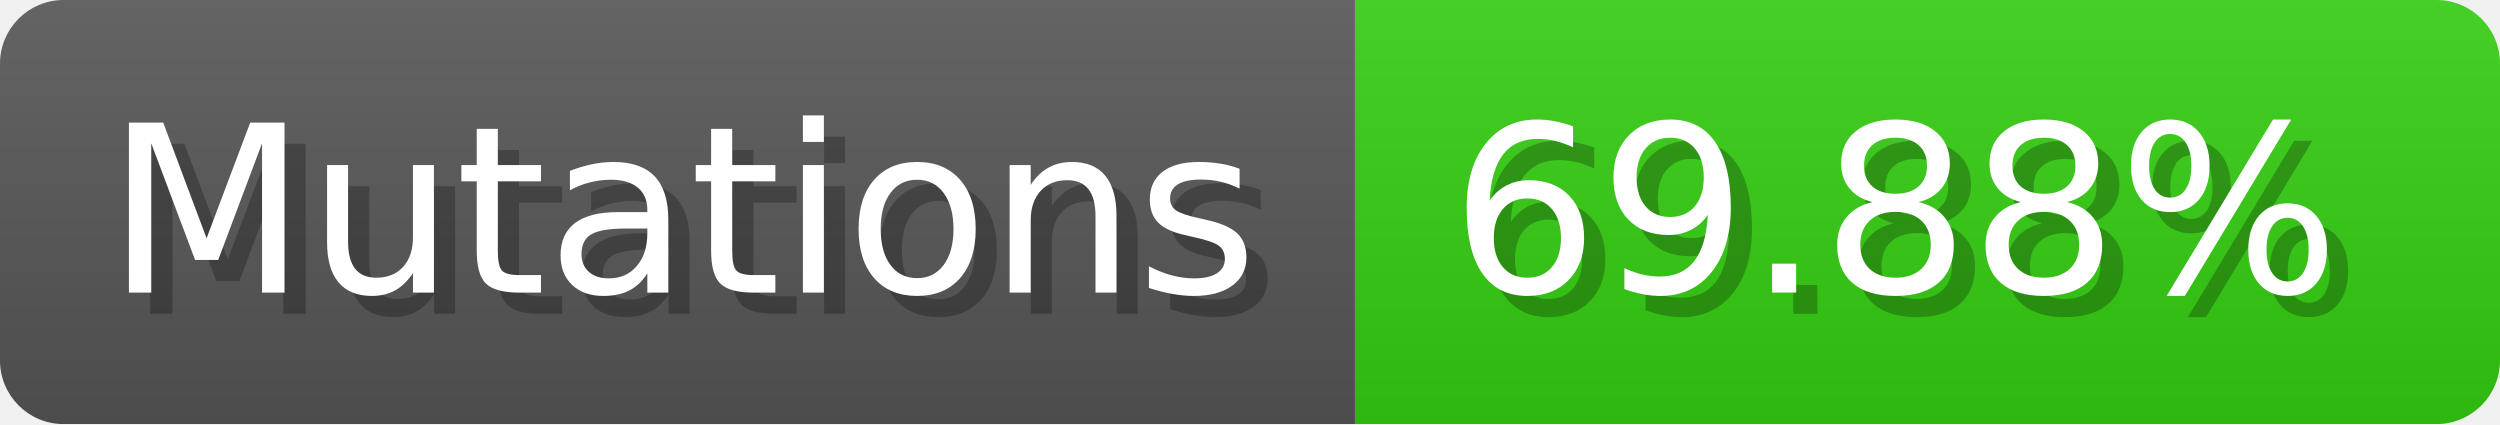
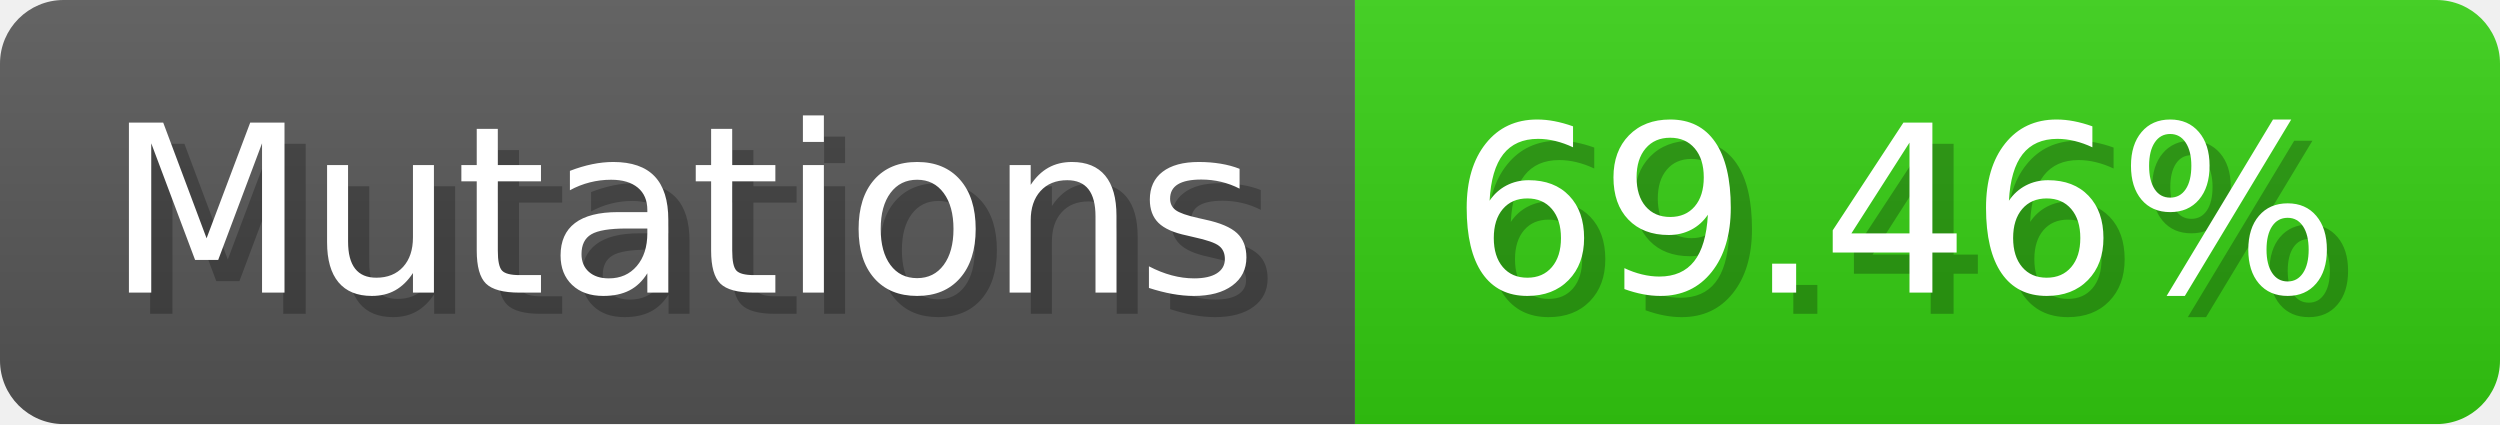
- <svg xmlns="http://www.w3.org/2000/svg" width="117.9" height="20" viewBox="0 0 1179 200" role="img" aria-label="Mutations: 69.88%">
+ <svg xmlns="http://www.w3.org/2000/svg" width="117.9" height="20" viewBox="0 0 1179 200" role="img" aria-label="Mutations: 69.46%">
  <linearGradient id="a" x2="0" y2="100%">
    <stop offset="0" stop-opacity=".1" stop-color="#EEE" />
    <stop offset="1" stop-opacity=".1" />
  </linearGradient>
  <mask id="m">
    <rect width="1179" height="200" rx="30" fill="#FFF" />
  </mask>
  <g mask="url(#m)">
    <rect width="639" height="200" fill="#555" />
    <rect width="540" height="200" fill="#3C1" x="639" />
    <rect width="1179" height="200" fill="url(#a)" />
  </g>
  <g aria-hidden="true" fill="#fff" text-anchor="start" font-family="Verdana,DejaVu Sans,sans-serif" font-size="110">
    <text x="60" y="148" textLength="539" fill="#000" opacity="0.25">Mutations</text>
    <text x="50" y="138" textLength="539">Mutations</text>
-     <text x="694" y="148" textLength="440" fill="#000" opacity="0.25">69.88%</text>
-     <text x="684" y="138" textLength="440">69.88%</text>
+     <text x="694" y="148" textLength="440" fill="#000" opacity="0.25">69.46%</text>
+     <text x="684" y="138" textLength="440">69.46%</text>
  </g>
</svg>
